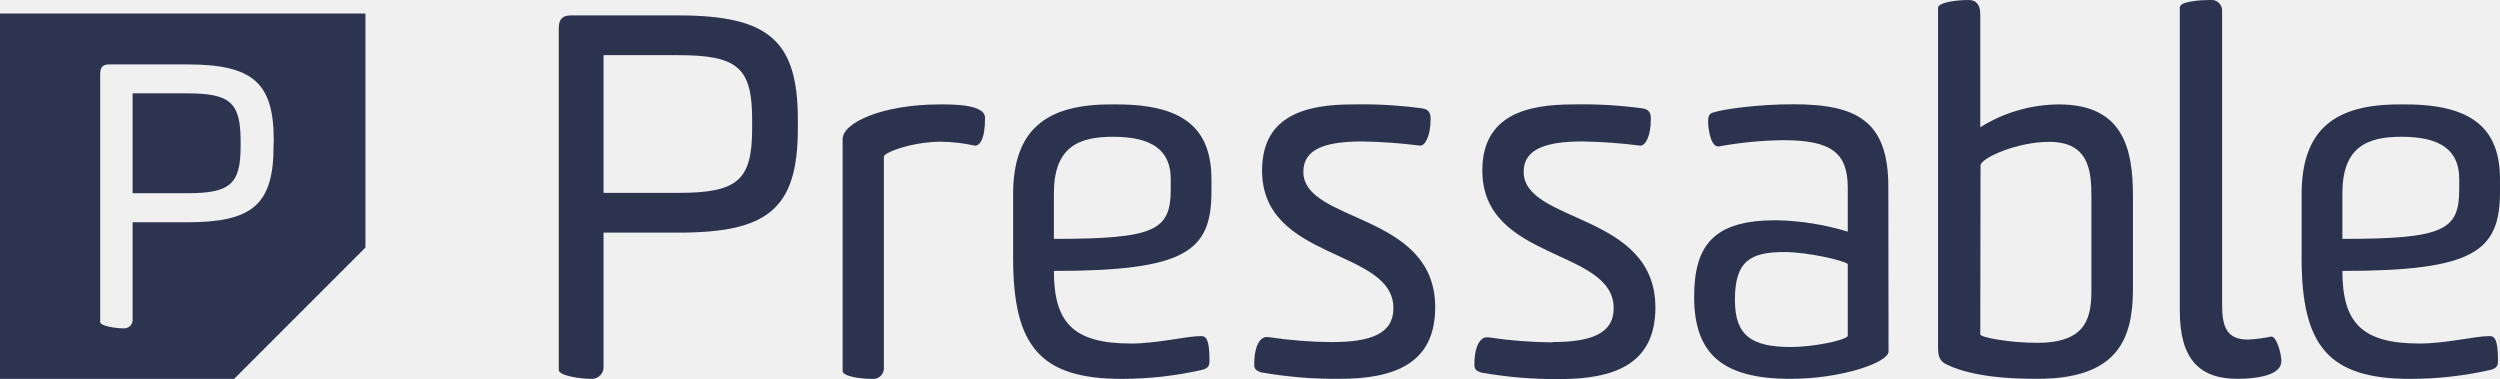
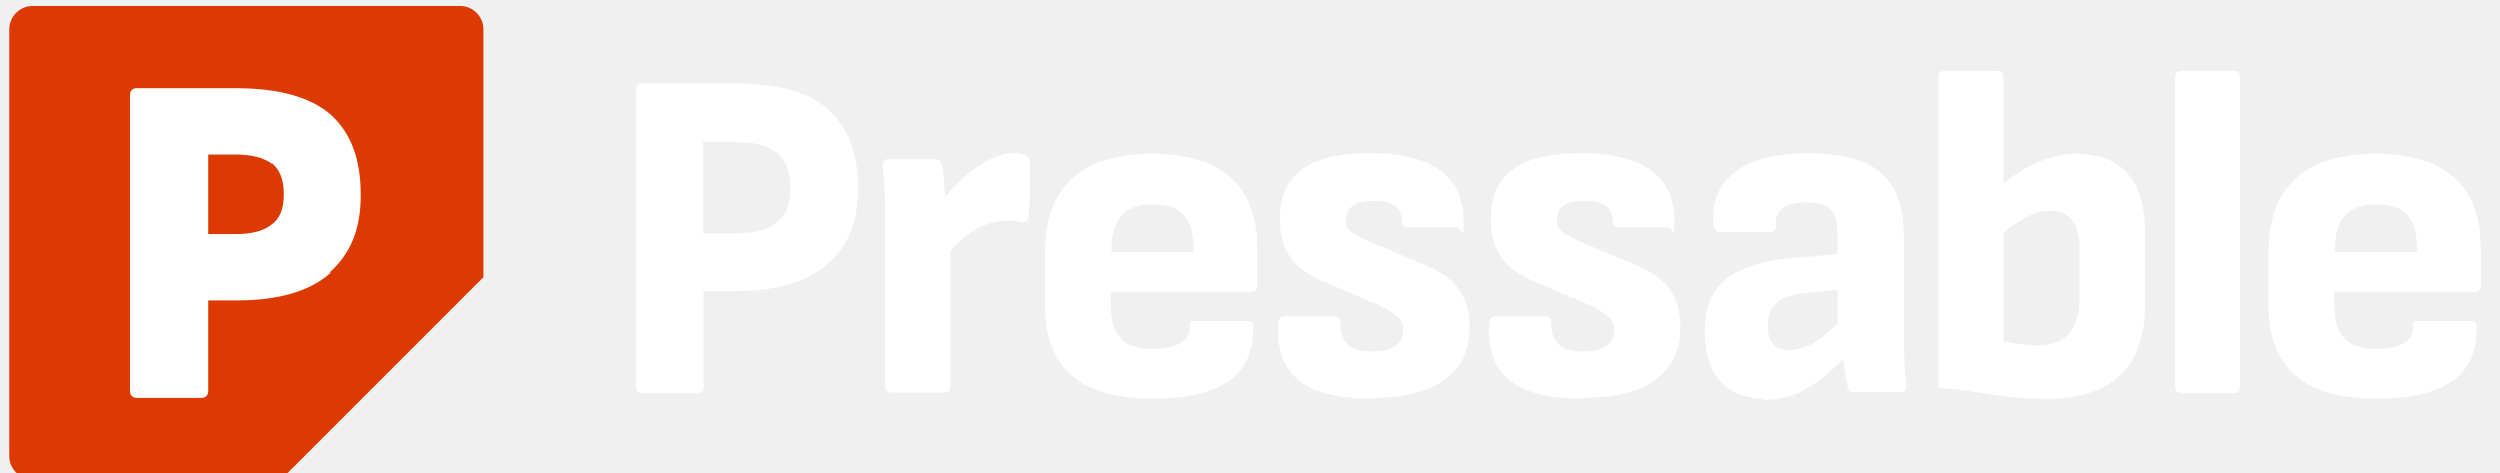
- <svg xmlns="http://www.w3.org/2000/svg" viewBox="0 0 494.88 74.99">
+ <svg xmlns="http://www.w3.org/2000/svg" id="Layer_1" data-name="Layer 1" version="1.1" viewBox="0 0 377 71.3">
  <defs>
-     <style>.cls-1{fill:#2b334f;}.cls-2{fill:none;}.cls-3{fill:#2c344f;}</style>
+     <style>
+       .cls-1 {
+         fill: #dd3a03;
+       }
+ 
+       .cls-1, .cls-2 {
+         stroke-width: 0px;
+       }
+ 
+       .cls-2 {
+         fill: #fff;
+       }
+     </style>
  </defs>
-   <g id="Layer_2" data-name="Layer 2">
-     <g id="Layer_1-2" data-name="Layer 1">
-       <g id="pressable-logo-primary">
-         <g id="two-color-horizontal">
-           <path class="cls-1" d="M110.61,5.61c0-2.16,1.08-2.56,2.46-2.56h21.16c17.91,0,23.71,4.92,23.71,20.67v1.67c0,16.14-6.1,20.66-23.71,20.66H119.47V72.43A2.33,2.33,0,0,1,117.1,75c-2.06,0-6.49-.59-6.49-1.77Zm8.86,5.31V38.18h14.76c11.81,0,14.66-2.46,14.66-12.79V23.72c0-10.34-2.85-12.8-14.66-12.8Z" />
-           <path class="cls-1" d="M186.38,28.05c-5.9,0-11.42,2.16-11.42,2.95V72.63A2.12,2.12,0,0,1,172.6,75c-1.77,0-5.8-.39-5.8-1.58V27.55c0-3.34,8.07-6.88,19.19-6.88,2.36,0,9-.1,9,2.65,0,3.94-.88,5.51-2,5.51a33.06,33.06,0,0,0-6.69-.78" />
-           <path class="cls-1" d="M222.1,75c-16.14,0-21.55-6.4-21.55-23.91V38.48c0-12.8,6.5-17.81,19.29-17.81h1.28c13.58,0,18.69,5.11,18.69,14.86v2.36c0,11.81-5,15.74-31.19,15.74,0,10.24,3.84,14.37,15.25,14.37,5.32,0,10.93-1.47,13.88-1.47,1,0,1.67.59,1.67,4.92,0,1.08-.39,1.47-1.47,1.77A72.52,72.52,0,0,1,222.1,75m9.65-39.56c0-5.51-3.45-8.37-11.42-8.37-6.89,0-11.71,2.07-11.71,11.22v9c20.08,0,23.13-1.68,23.13-9.84Z" />
-           <path class="cls-1" d="M263.73,67.71c7.67,0,12.1-1.68,12.1-6.7,0-11.9-26-9.25-26-27.26,0-11,8.85-13.08,17.91-13.08a88,88,0,0,1,13.78.78c1.37.2,1.67,1,1.67,2.07,0,3.44-1.08,5.31-2.06,5.31A105.71,105.71,0,0,0,269.73,28C262.45,28,258,29.43,258,34,258,44.19,284.1,42,284.1,60.82c0,11.31-8.27,14.17-19,14.17a85.76,85.76,0,0,1-15.45-1.28c-1.18-.39-1.37-.79-1.37-1.58,0-4.52,1.67-5.41,2.36-5.41H251a88.74,88.74,0,0,0,12.7,1" />
-           <path class="cls-1" d="M307.32,67.71c7.67,0,12.11-1.68,12.11-6.7,0-11.9-26-9.25-26-27.26,0-11,8.86-13.08,17.92-13.08a87.86,87.86,0,0,1,13.77.78c1.38.2,1.67,1,1.67,2.07,0,3.44-1.08,5.31-2.06,5.31A105.5,105.5,0,0,0,313.32,28c-7.28,0-11.71,1.48-11.71,6,0,10.24,26.08,8.07,26.08,26.87,0,11.31-8.26,14.17-19,14.17a85.68,85.68,0,0,1-15.45-1.28c-1.19-.39-1.38-.79-1.38-1.58,0-4.52,1.67-5.41,2.36-5.41h.39a89,89,0,0,0,12.7,1" />
-           <path class="cls-1" d="M373.84,69.58c0,2.16-9.25,5.41-19.39,5.41-13.38,0-19.09-4.82-19.09-16.24,0-10.33,4-15.15,16.14-15.15a51.63,51.63,0,0,1,14.27,2.26V37.2c0-6.89-3.15-9.45-12.79-9.45A75.84,75.84,0,0,0,340.18,29c-1.77,0-2.06-4.23-2.06-4.92,0-1.18.29-1.57.88-1.77,2-.69,8.86-1.67,16-1.67,12.6,0,18.8,3.34,18.8,16.33Zm-8.07-17.32c-.69-.69-8-2.37-12.5-2.37-6.79,0-9.84,1.78-9.84,9.45,0,7,3.15,9.35,11.12,9.35,4,0,10.44-1.18,11.22-2.16Z" />
-           <path class="cls-1" d="M392,25.19a29.57,29.57,0,0,1,15.55-4.52c12.8,0,14.67,8.85,14.67,18.1V57.18c0,9.74-2.86,17.81-18.9,17.81-5,0-12.6-.3-17.81-2.76-1.38-.59-1.87-1.47-1.87-3.34V1.58c0-1.19,4-1.58,6.1-1.58C391.26,0,392,1,392,2.85Zm0,41c0,.59,5.71,1.67,11.23,1.67C413.5,67.9,414,62.3,414,57.08V39c0-5.22-.49-10.92-8.37-10.92-6.29,0-13.38,3.14-13.58,4.62Z" />
-           <path class="cls-1" d="M451.58,71.54c0,3.15-6.3,3.45-8.66,3.45-7.38,0-11.42-3.74-11.42-13.39V1.47c0-1.27,4.43-1.47,6-1.47a2.1,2.1,0,0,1,2.37,2.26V60.33c0,4.33.88,6.89,5.12,6.89a30.85,30.85,0,0,0,4.62-.6c1.08,0,2,3.45,2,4.92" />
-           <path class="cls-1" d="M477.16,75c-16.14,0-21.55-6.4-21.55-23.91V38.48c0-12.8,6.5-17.81,19.29-17.81h1.28c13.58,0,18.7,5.11,18.7,14.86v2.36c0,11.81-5,15.74-31.2,15.74,0,10.24,3.84,14.37,15.26,14.37,5.31,0,10.92-1.47,13.87-1.47,1,0,1.67.59,1.67,4.92,0,1.08-.39,1.47-1.47,1.77A72.45,72.45,0,0,1,477.16,75m9.65-39.56c0-5.51-3.44-8.37-11.42-8.37-6.89,0-11.71,2.07-11.71,11.22v9c20.08,0,23.13-1.68,23.13-9.84Z" />
-         </g>
-         <polygon class="cls-2" points="0 2.68 0 2.71 0.03 2.68 0 2.68" />
-         <path class="cls-3" d="M37,18.48H26.25V38.25H37c8.57,0,10.63-1.78,10.63-9.29V27.74C47.59,20.26,45.53,18.48,37,18.48Z" />
-         <path class="cls-3" d="M0,2.68l0,0V75H46.34l26-26V2.68ZM54.15,29c0,11.71-4.42,15-17.19,15H26.25V63.09A1.69,1.69,0,0,1,24.53,65c-1.5,0-4.7-.42-4.7-1.28V14.61c0-1.56.78-1.86,1.78-1.86H37c13,0,17.19,3.56,17.19,15Z" />
-       </g>
-     </g>
+   <g>
+     <rect class="cls-2" x="14" y="10.6" width="40.6" height="49.5" />
+     <path class="cls-1" d="M69.3.9H4.9c-1.9,0-3.5,1.6-3.5,3.5v64.4c0,1.9,1.6,3.5,3.5,3.5h37.5l30.5-30.5V4.4c0-1.9-1.6-3.5-3.5-3.5ZM49.9,41.1c-3.1,2.8-7.8,4.2-14.2,4.2h-4.3v13.7c0,.6-.4,1-1,1h-9.8c-.6,0-1-.4-1-1V14.3c0-.6.4-1,1-1h14.9c6.7,0,11.5,1.4,14.5,4.1,3,2.8,4.4,6.7,4.4,12s-1.6,8.9-4.7,11.7Z" />
+     <path class="cls-1" d="M41,24.7c-1.2-.9-3-1.4-5.5-1.4h-4.1v12h4.1c2.3,0,4.1-.4,5.4-1.4,1.3-.9,1.9-2.4,1.9-4.6s-.6-3.7-1.8-4.7Z" />
+   </g>
+   <g>
+     <path class="cls-2" d="M96.8,59.2c-.6,0-.9-.3-.9-.9V13.5c0-.6.3-.9.9-.9h14.1c6.5,0,11.2,1.3,14.1,4,2.9,2.7,4.4,6.5,4.4,11.7s-1.5,8.8-4.6,11.5c-3.1,2.7-7.7,4.1-13.8,4.1h-4.9v14.5c0,.6-.3.9-.9.9h-8.3ZM106,35.2h4.8c2.8,0,4.9-.5,6.3-1.6,1.4-1.1,2.1-2.8,2.1-5.2s-.7-4.3-2.1-5.4c-1.4-1.1-3.5-1.6-6.3-1.6h-4.8v13.9Z" />
+     <path class="cls-2" d="M134.4,59.2c-.6,0-.9-.3-.9-.9v-25.3c0-1.5,0-2.9-.1-4.2,0-1.3-.2-2.6-.3-3.8,0-.7.2-1,.9-1h7c.5,0,.9.3,1,.8.2.8.3,1.7.4,2.8,0,1,.2,2,.2,2.9l.7,4.3v23.5c0,.6-.3.9-.9.9h-8ZM142.7,38.7l-.6-8.3c.9-1.4,2-2.6,3.3-3.7,1.2-1.1,2.5-2,3.7-2.6,1.3-.6,2.4-1,3.5-1s1.4,0,1.9.3c.5.1.7.5.8,1,0,1.2,0,2.6,0,4.1,0,1.5-.1,2.8-.2,4.1,0,.7-.5,1-1.1.9-.3,0-.6-.2-1.1-.2-.4,0-.8,0-1.2,0-1,0-2,.2-3.1.6-1,.4-2.1,1-3.1,1.8-1,.8-2,1.8-2.8,3Z" />
+     <path class="cls-2" d="M173.8,60.1c-5.5,0-9.6-1.2-12.2-3.5s-4-5.8-4-10.4v-8.2c0-4.8,1.3-8.5,4-11,2.6-2.5,6.7-3.8,12.1-3.8s9.2,1.2,11.9,3.6,4,6,4,10.7v5.6c0,.6-.3.9-.9.9h-21.2v2.1c0,2.2.5,3.8,1.5,4.9,1,1.1,2.6,1.6,4.8,1.6s3.1-.3,4.1-.8,1.5-1.4,1.5-2.5.3-.9.9-.9h7.8c.6,0,.9.3.9.9,0,3.6-1.1,6.3-3.6,8.1-2.5,1.8-6.3,2.7-11.5,2.7ZM167.5,38h12.5v-.4c0-2.4-.5-4.1-1.5-5.2-1-1.1-2.5-1.6-4.6-1.6s-3.8.6-4.8,1.7c-1,1.1-1.5,2.9-1.5,5.2v.3Z" />
+     <path class="cls-2" d="M206.7,60.1c-5,0-8.6-.9-10.9-2.8-2.3-1.9-3.3-4.7-3-8.7,0-.6.4-.9.9-.9h7.5c.6,0,.9.3.9.9,0,1.5.4,2.6,1.1,3.3.7.7,1.9,1.1,3.5,1.1s2.9-.3,3.7-.8c.8-.5,1.2-1.3,1.2-2.4s-.3-1.6-.9-2.1c-.6-.5-1.5-1.1-2.8-1.7l-8.2-3.5c-2.4-1-4.1-2.2-5.1-3.7-1-1.4-1.6-3.3-1.6-5.7,0-3.4,1.1-5.9,3.3-7.5,2.2-1.7,5.6-2.5,10.3-2.5s8.3.9,10.6,2.6c2.3,1.7,3.5,4.3,3.5,7.7s-.3.9-.9.9h-7.5c-.6,0-.9-.4-.9-1.1s-.4-1.7-1.1-2.2c-.7-.5-1.8-.7-3.2-.7s-2.5.2-3.1.7c-.7.5-1,1.2-1,2.2s.2,1.3.7,1.7c.5.4,1.4.9,2.7,1.5l8.1,3.4c2.5,1,4.3,2.2,5.4,3.7,1.1,1.5,1.7,3.4,1.7,5.8,0,3.6-1.3,6.2-3.8,8-2.5,1.8-6.2,2.7-11,2.7Z" />
+     <path class="cls-2" d="M238.5,60.1c-5,0-8.6-.9-10.9-2.8-2.3-1.9-3.3-4.7-3-8.7,0-.6.4-.9.9-.9h7.5c.6,0,.9.3.9.9,0,1.5.4,2.6,1.1,3.3.7.7,1.9,1.1,3.5,1.1s2.9-.3,3.7-.8c.8-.5,1.2-1.3,1.2-2.4s-.3-1.6-.9-2.1c-.6-.5-1.5-1.1-2.8-1.7l-8.2-3.5c-2.4-1-4.1-2.2-5.1-3.7-1-1.4-1.6-3.3-1.6-5.7,0-3.4,1.1-5.9,3.3-7.5,2.2-1.7,5.6-2.5,10.3-2.5s8.3.9,10.6,2.6c2.3,1.7,3.5,4.3,3.5,7.7s-.3.9-.9.9h-7.5c-.6,0-.9-.4-.9-1.1s-.4-1.7-1.1-2.2c-.7-.5-1.8-.7-3.2-.7s-2.5.2-3.1.7c-.7.5-1,1.2-1,2.2s.2,1.3.7,1.7c.5.4,1.4.9,2.7,1.5l8.1,3.4c2.5,1,4.3,2.2,5.4,3.7,1.1,1.5,1.7,3.4,1.7,5.8,0,3.6-1.3,6.2-3.8,8-2.5,1.8-6.2,2.7-11,2.7Z" />
+     <path class="cls-2" d="M266,60.1c-2.8,0-5.1-.9-6.6-2.6s-2.3-4.2-2.3-7.4.5-4.5,1.4-6c.9-1.5,2.5-2.8,4.6-3.6,2.2-.9,5-1.5,8.6-1.7l6.6-.6v5.4c0,0-5.3.5-5.3.5-2.4.2-4.1.7-5,1.5-.9.7-1.4,1.9-1.4,3.5s.3,2.2.8,2.8c.5.6,1.3.9,2.3.9s2.7-.4,4-1.2c1.3-.8,2.9-2.2,4.8-4.3l.4,5.9c-1.3,1.4-2.6,2.6-4,3.7-1.3,1.1-2.7,1.9-4.1,2.5-1.4.6-3.1.9-4.9.9ZM279.6,59.2c-.3,0-.5,0-.6-.2-.1-.2-.3-.4-.4-.7,0-.5-.2-1.3-.4-2.4s-.3-2.1-.4-3.2l-.7-3v-14.3c0-1.8-.3-3.1-1-3.8-.7-.7-1.9-1.1-3.7-1.1-3.2,0-4.8,1.2-4.6,3.6,0,.6-.3.9-.9.9h-7.5c-.6,0-.9-.4-1-1.1-.3-3.5.8-6.1,3.3-8,2.5-1.9,6.2-2.8,11.1-2.8s8.6,1,10.9,3c2.3,2,3.4,5.2,3.4,9.6v14.4c0,1.5,0,2.9.1,4.2,0,1.3.2,2.6.3,3.8,0,.7-.2,1-.9,1h-7Z" />
+     <path class="cls-2" d="M308.1,60.1c-1.9,0-3.7-.1-5.4-.3-1.7-.2-3.3-.5-5-.7-1.7-.3-3.5-.5-5.4-.6V11.6c0-.6.3-.9.9-.9h8c.6,0,.9.3.9.9v39.9c.9.1,1.7.3,2.6.4.9.1,1.7.2,2.5.2,2.2,0,3.8-.6,4.8-1.8,1-1.2,1.6-3,1.6-5.4v-7.3c0-2-.4-3.5-1.1-4.4-.7-.9-1.8-1.4-3.3-1.4s-2.4.3-3.7,1c-1.3.7-2.9,1.8-4.7,3.3l.2-7.4c2-1.9,4-3.2,6-4.1,2-.9,4-1.4,6.1-1.4,3.5,0,6,1,7.8,3,1.7,2,2.6,5.1,2.6,9.3v10.2c0,4.9-1.3,8.5-3.8,10.9-2.5,2.4-6.4,3.6-11.7,3.6Z" />
+     <path class="cls-2" d="M328.9,59.2c-.6,0-.9-.3-.9-.9V11.6c0-.6.3-.9.9-.9h8c.6,0,.9.3.9.9v46.8c0,.6-.3.9-.9.9h-8Z" />
+     <path class="cls-2" d="M358.3,60.1c-5.5,0-9.6-1.2-12.2-3.5s-4-5.8-4-10.4v-8.2c0-4.8,1.3-8.5,4-11,2.6-2.5,6.7-3.8,12.1-3.8s9.2,1.2,11.9,3.6,4,6,4,10.7v5.6c0,.6-.3.9-.9.9h-21.2v2.1c0,2.2.5,3.8,1.5,4.9,1,1.1,2.6,1.6,4.8,1.6s3.1-.3,4.1-.8,1.5-1.4,1.5-2.5.3-.9.9-.9h7.8c.6,0,.9.3.9.9,0,3.6-1.1,6.3-3.6,8.1-2.5,1.8-6.3,2.7-11.5,2.7ZM352,38h12.5v-.4c0-2.4-.5-4.1-1.5-5.2-1-1.1-2.5-1.6-4.6-1.6s-3.8.6-4.8,1.7c-1,1.1-1.5,2.9-1.5,5.2v.3Z" />
  </g>
</svg>
